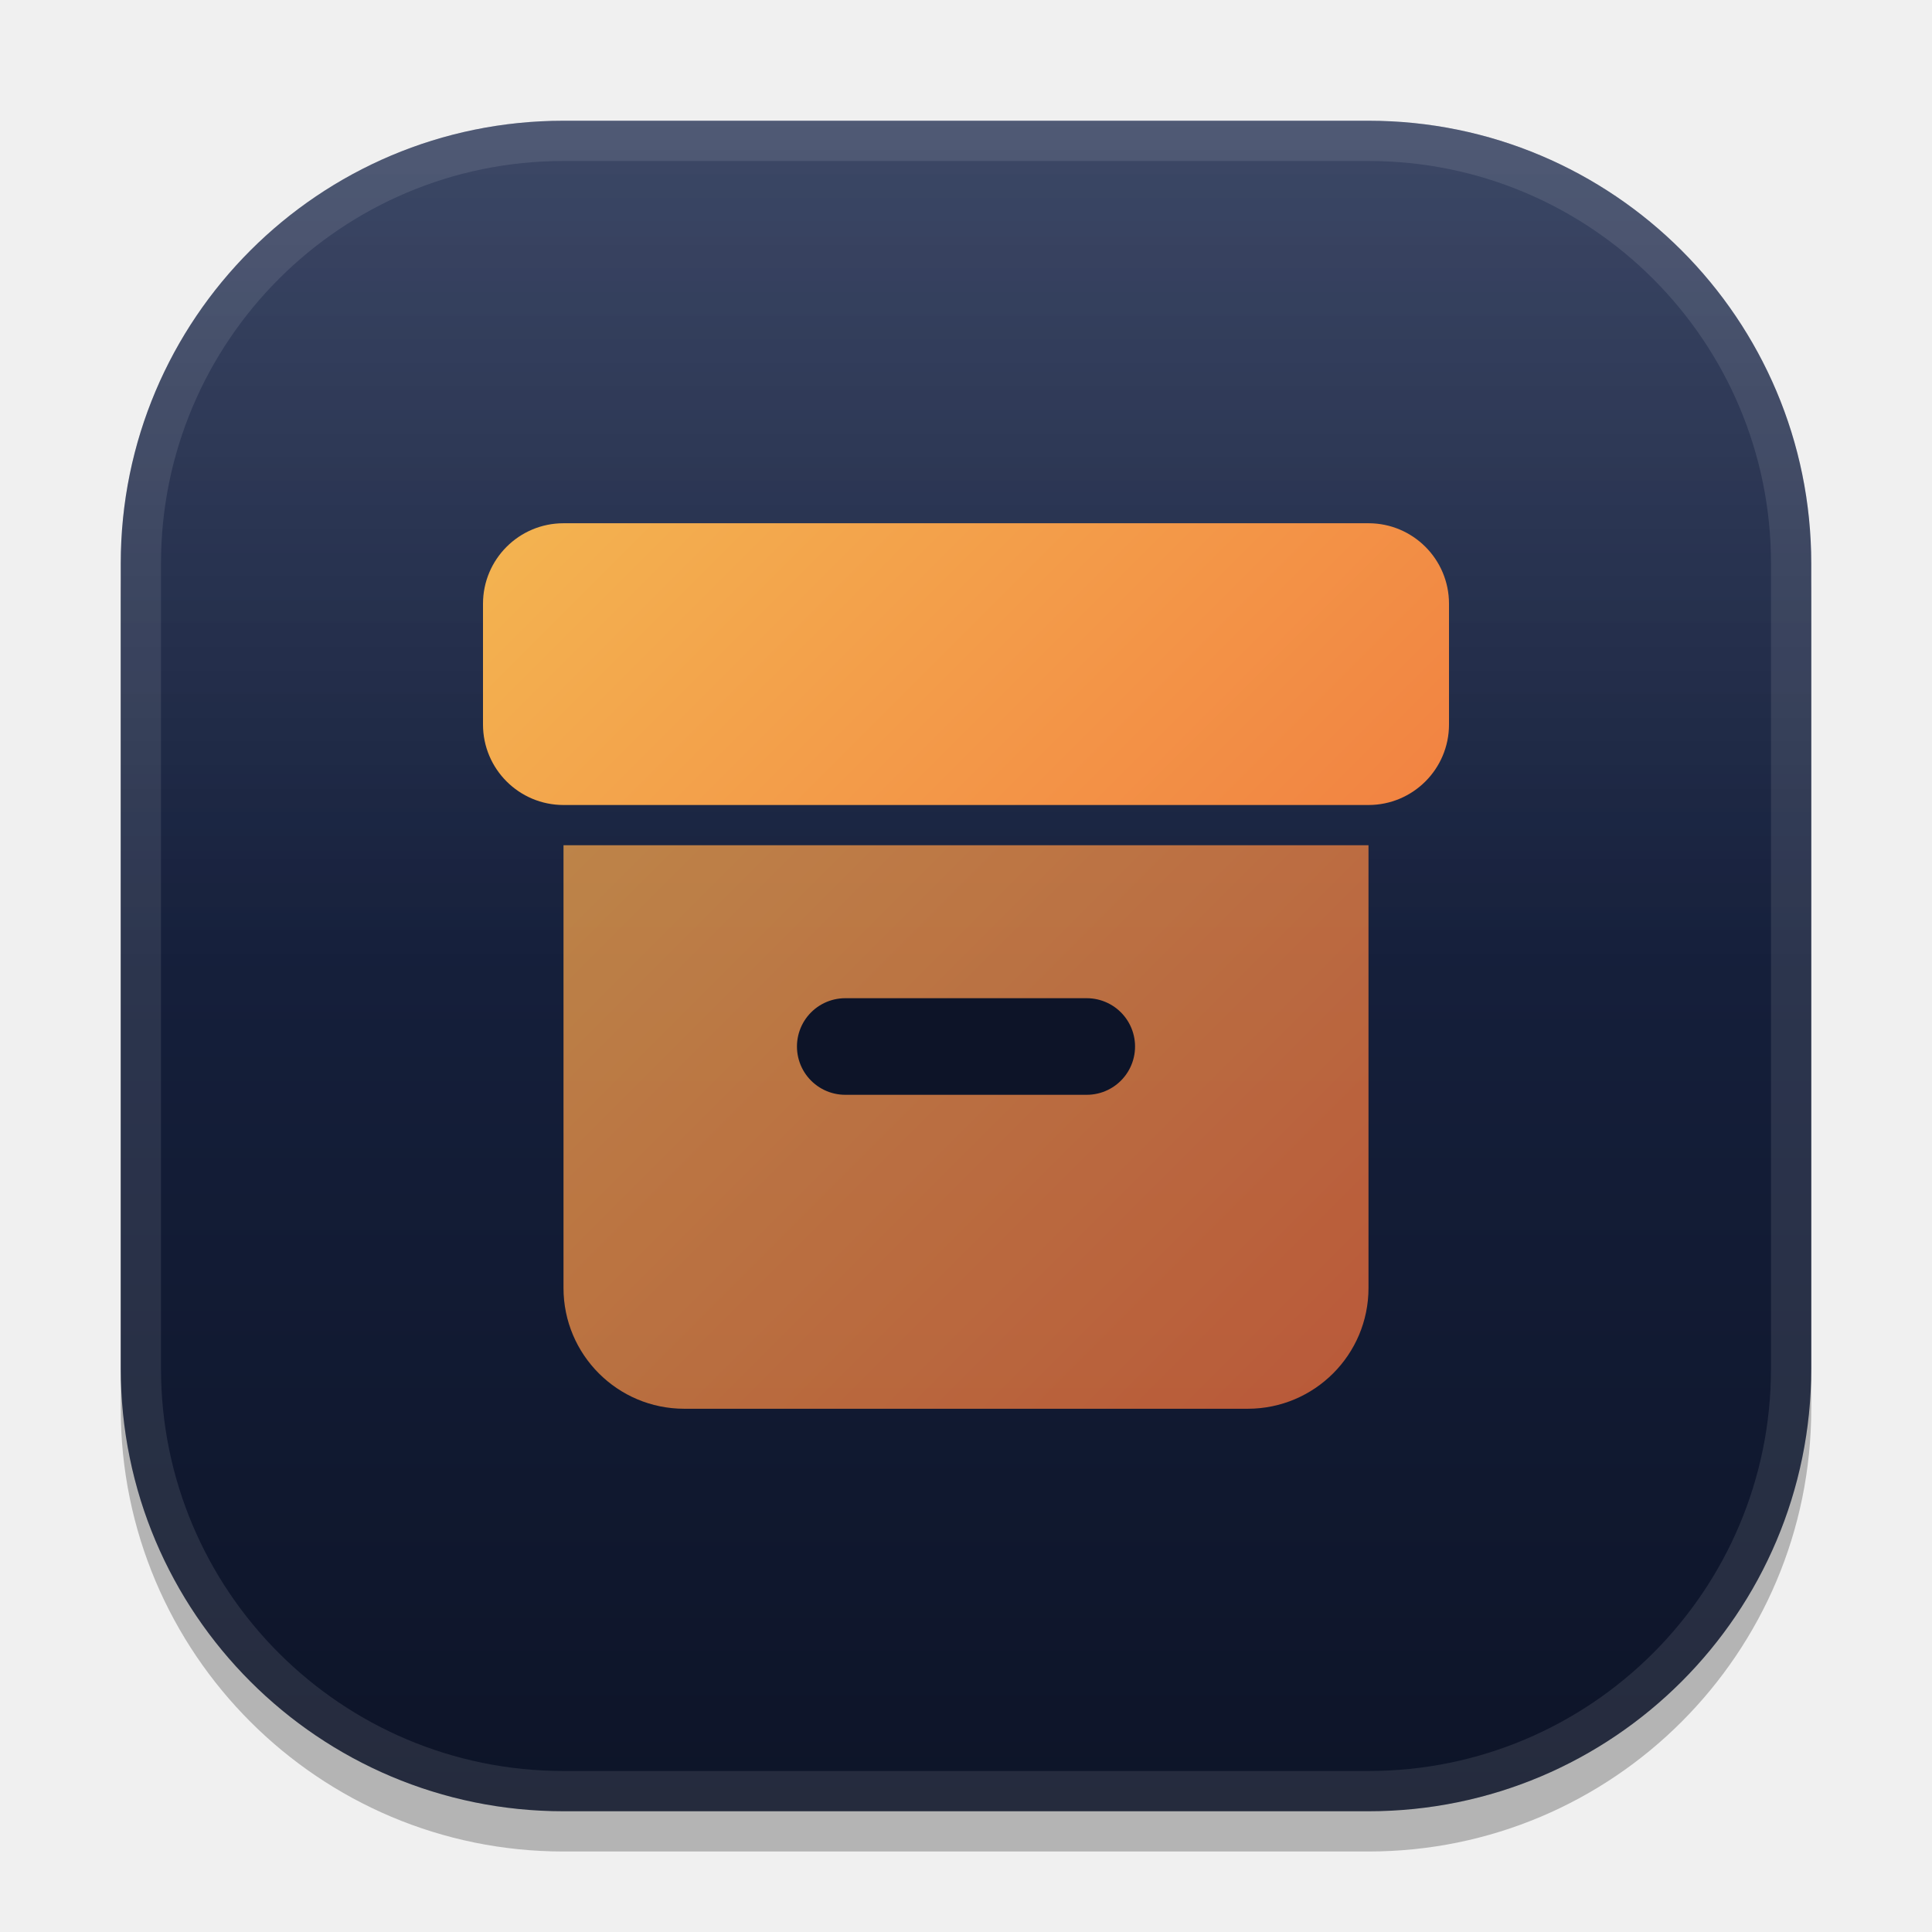
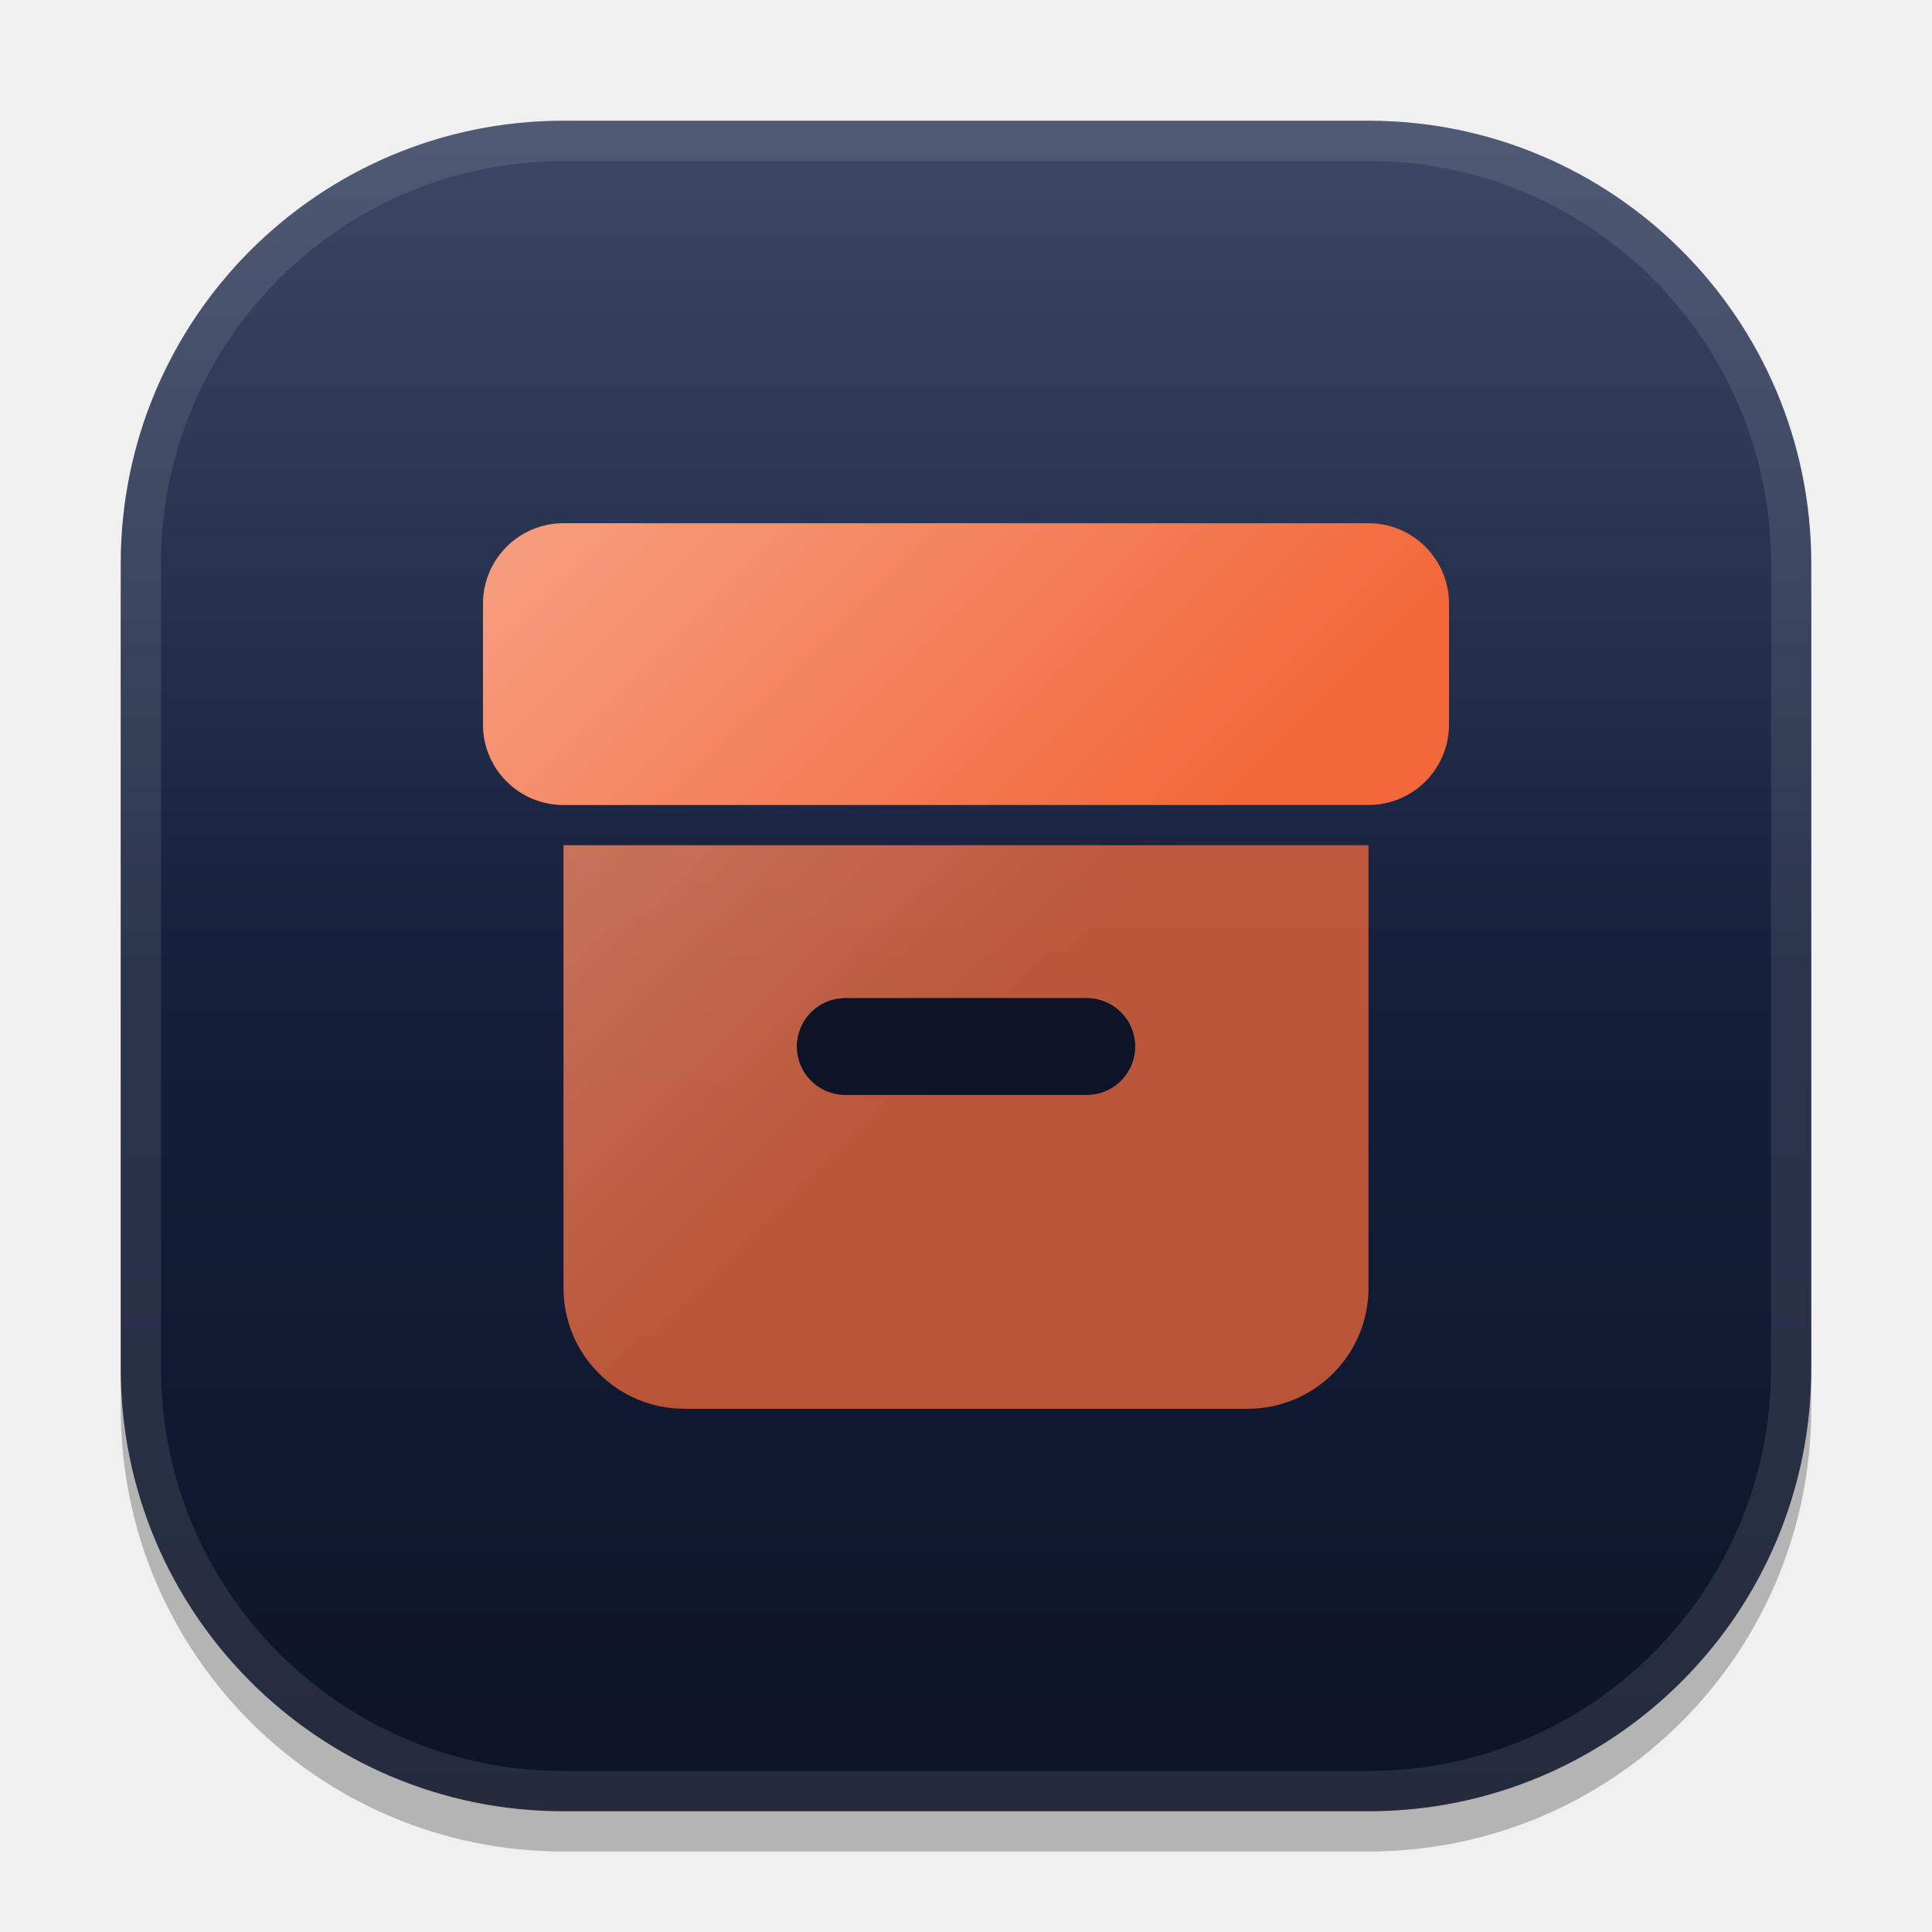
<svg xmlns="http://www.w3.org/2000/svg" width="48" height="48" viewBox="0 0 48 48">
+   <style id="current-color-scheme">.ColorScheme-Highlight{color:#f2683a;}.ColorScheme-Text{color:#f1eee6;}</style>
  <defs>
    <linearGradient id="bg" x1="0" y1="0" x2="0" y2="1">
      <stop offset="0" stop-color="#1d2a4d" />
      <stop offset="1" stop-color="#0d1428" />
    </linearGradient>
-     <linearGradient id="fg" gradientUnits="userSpaceOnUse" x1="12" y1="12" x2="36" y2="36">
-       <stop offset="0" stop-color="#f3b651" />
-       <stop offset="1" stop-color="#f2683a" />
+     <linearGradient id="sheen" gradientUnits="userSpaceOnUse" x1="12" y1="12" x2="36" y2="36">
+       <stop offset="0" stop-color="#fff" stop-opacity=".38" />
+       <stop offset=".55" stop-color="#fff" stop-opacity="0" />
    </linearGradient>
    <linearGradient id="hl" x1="0" y1="0" x2="0" y2="1">
      <stop offset="0" stop-color="#fff" stop-opacity=".14" />
      <stop offset=".5" stop-color="#fff" stop-opacity="0" />
    </linearGradient>
  </defs>
  <rect x="3" y="4" width="42" height="42" rx="11" fill="#000" opacity=".25" />
  <rect x="3" y="3" width="42" height="42" rx="11" fill="url(#bg)" />
  <rect x="3" y="3" width="42" height="42" rx="11" fill="url(#hl)" />
  <rect x="3.5" y="3.5" width="41" height="41" rx="10.5" fill="none" stroke="#fff" stroke-opacity=".10" />
-   <g fill="url(#fg)" stroke="url(#fg)">
+   <g class="ColorScheme-Highlight" fill="currentColor" stroke="currentColor">
+     <rect stroke="none" x="12" y="13" width="24" height="7" rx="2" />
+     <path stroke="none" opacity=".75" d="M14 21h20v11a3 3 0 0 1-3 3H17a3 3 0 0 1-3-3z" />
+     <path fill="none" stroke="#0d1428" stroke-width="2.4" stroke-linecap="round" d="M21 26h6" />
+   </g>
+   <g fill="url(#sheen)" stroke="url(#sheen)">
    <rect stroke="none" x="12" y="13" width="24" height="7" rx="2" />
    <path stroke="none" opacity=".75" d="M14 21h20v11a3 3 0 0 1-3 3H17a3 3 0 0 1-3-3z" />
    <path fill="none" stroke="#0d1428" stroke-width="2.4" stroke-linecap="round" d="M21 26h6" />
  </g>
</svg>
